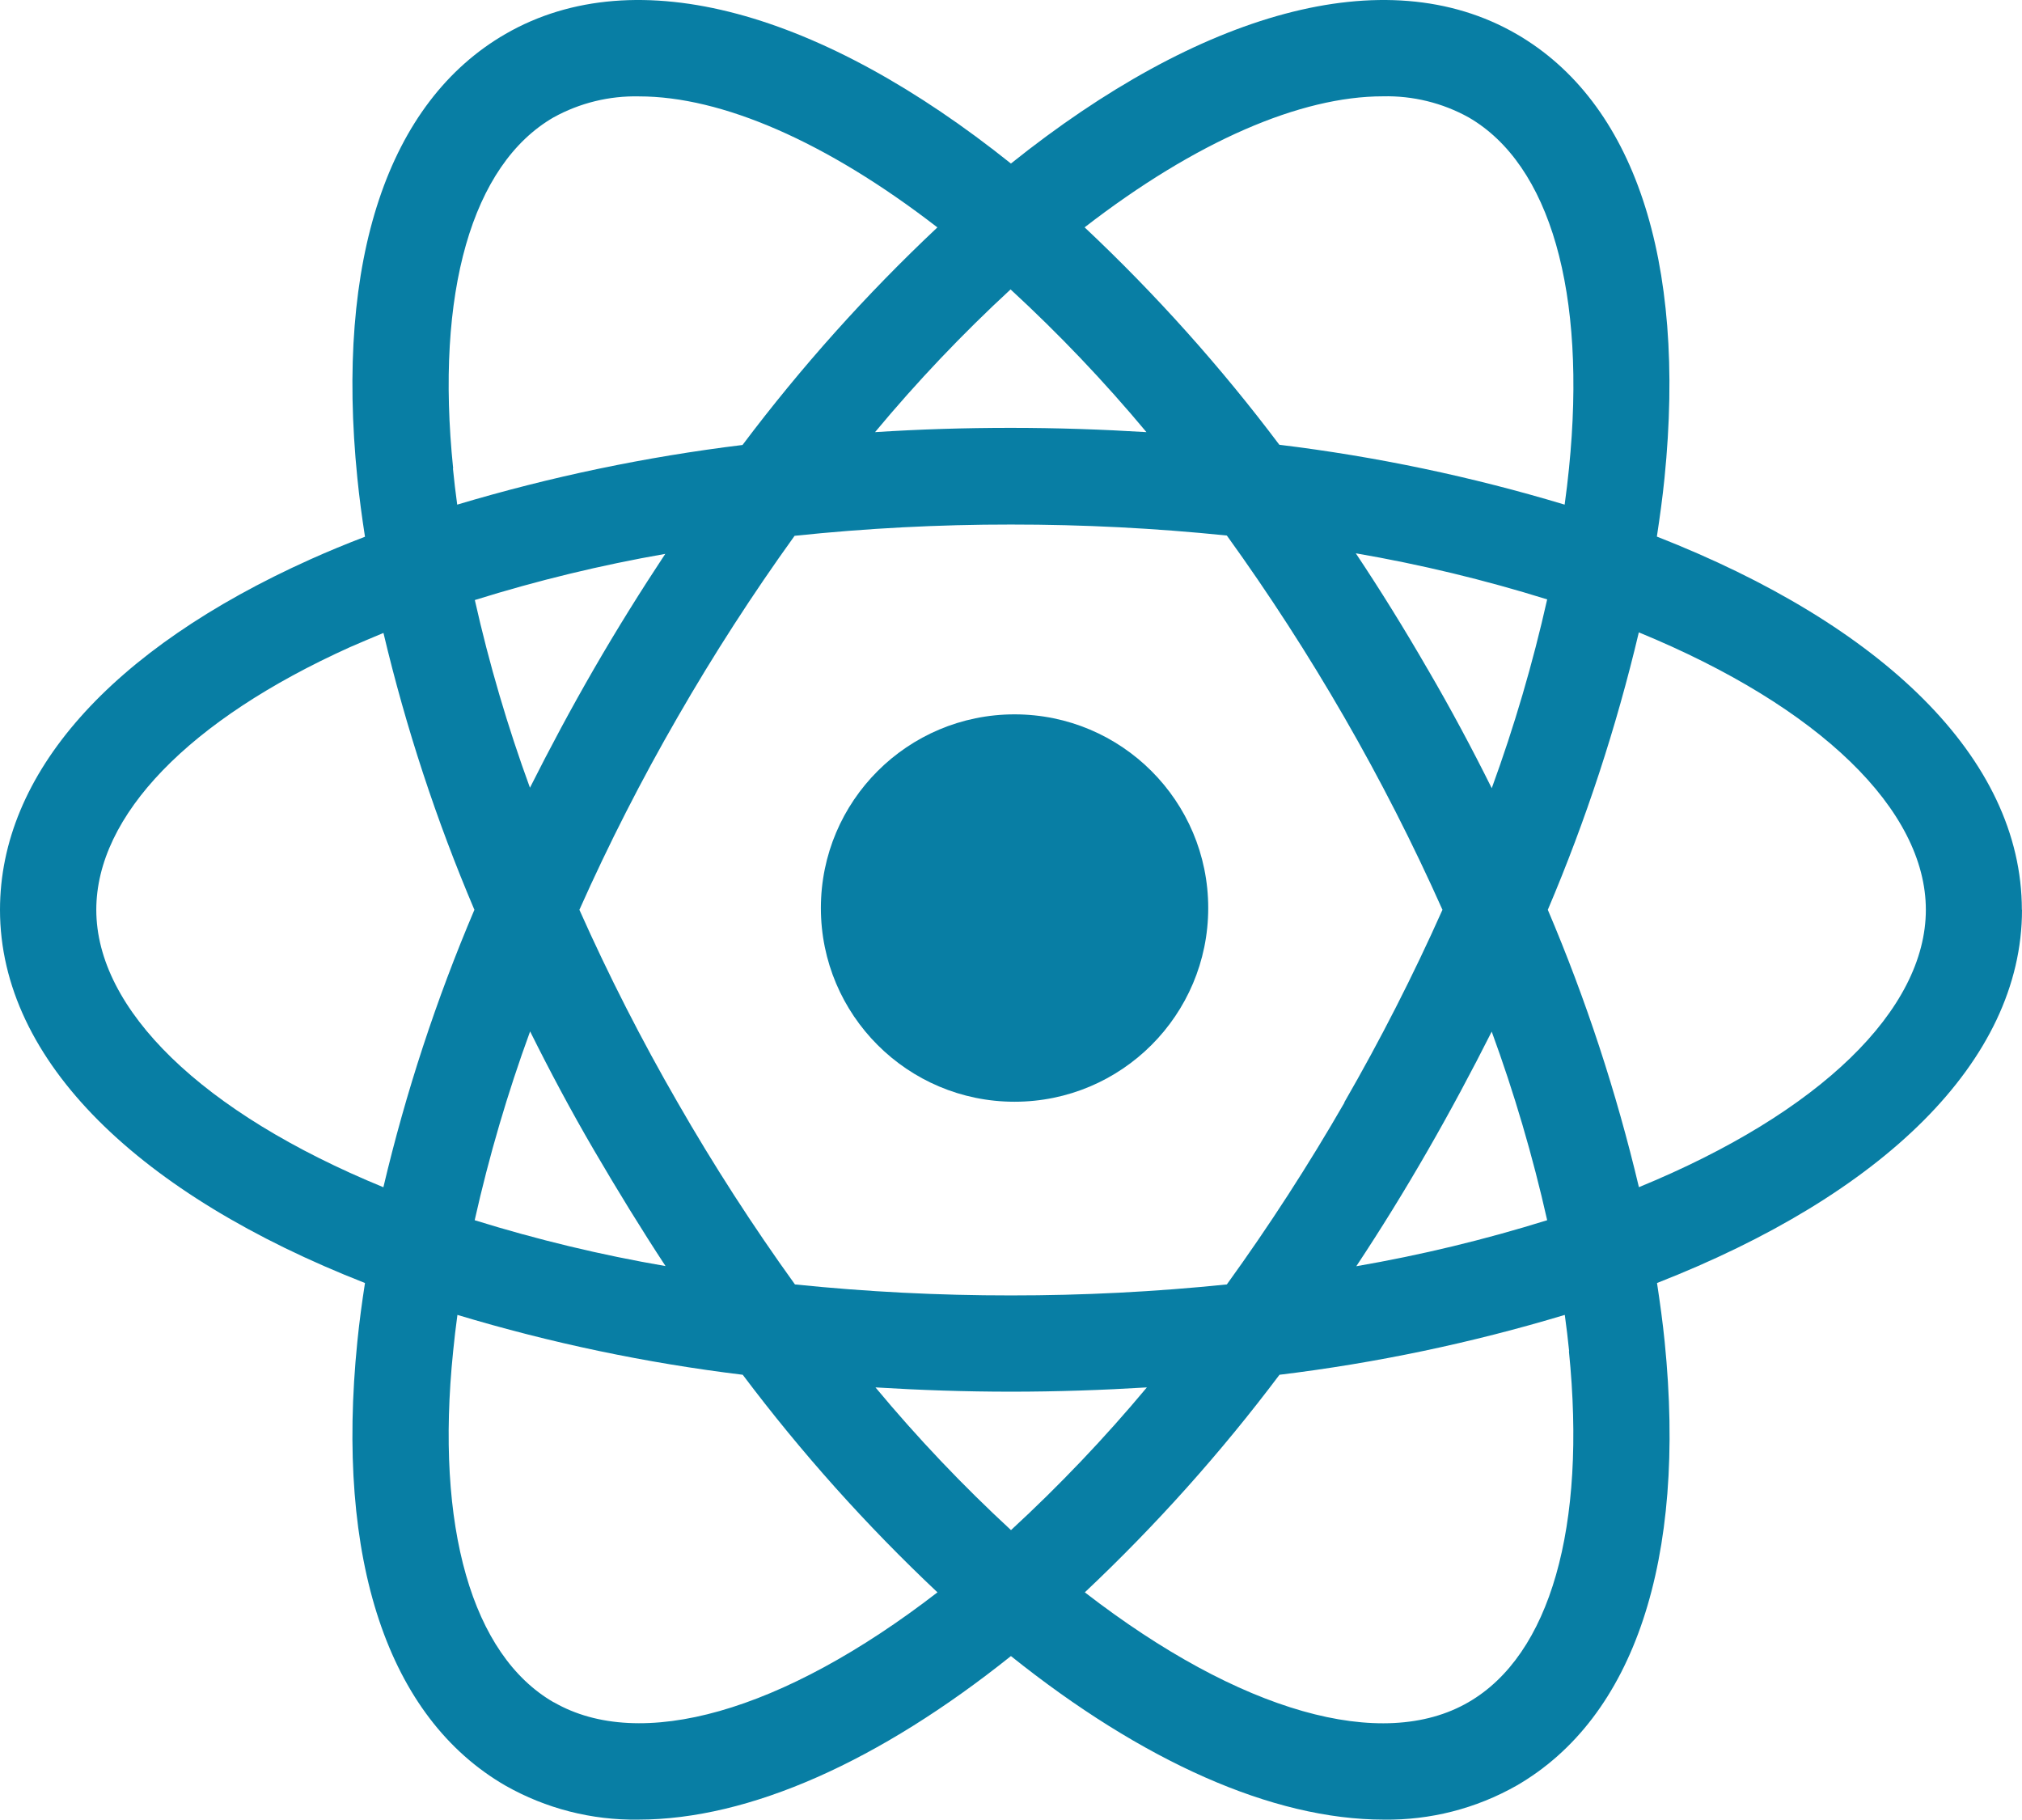
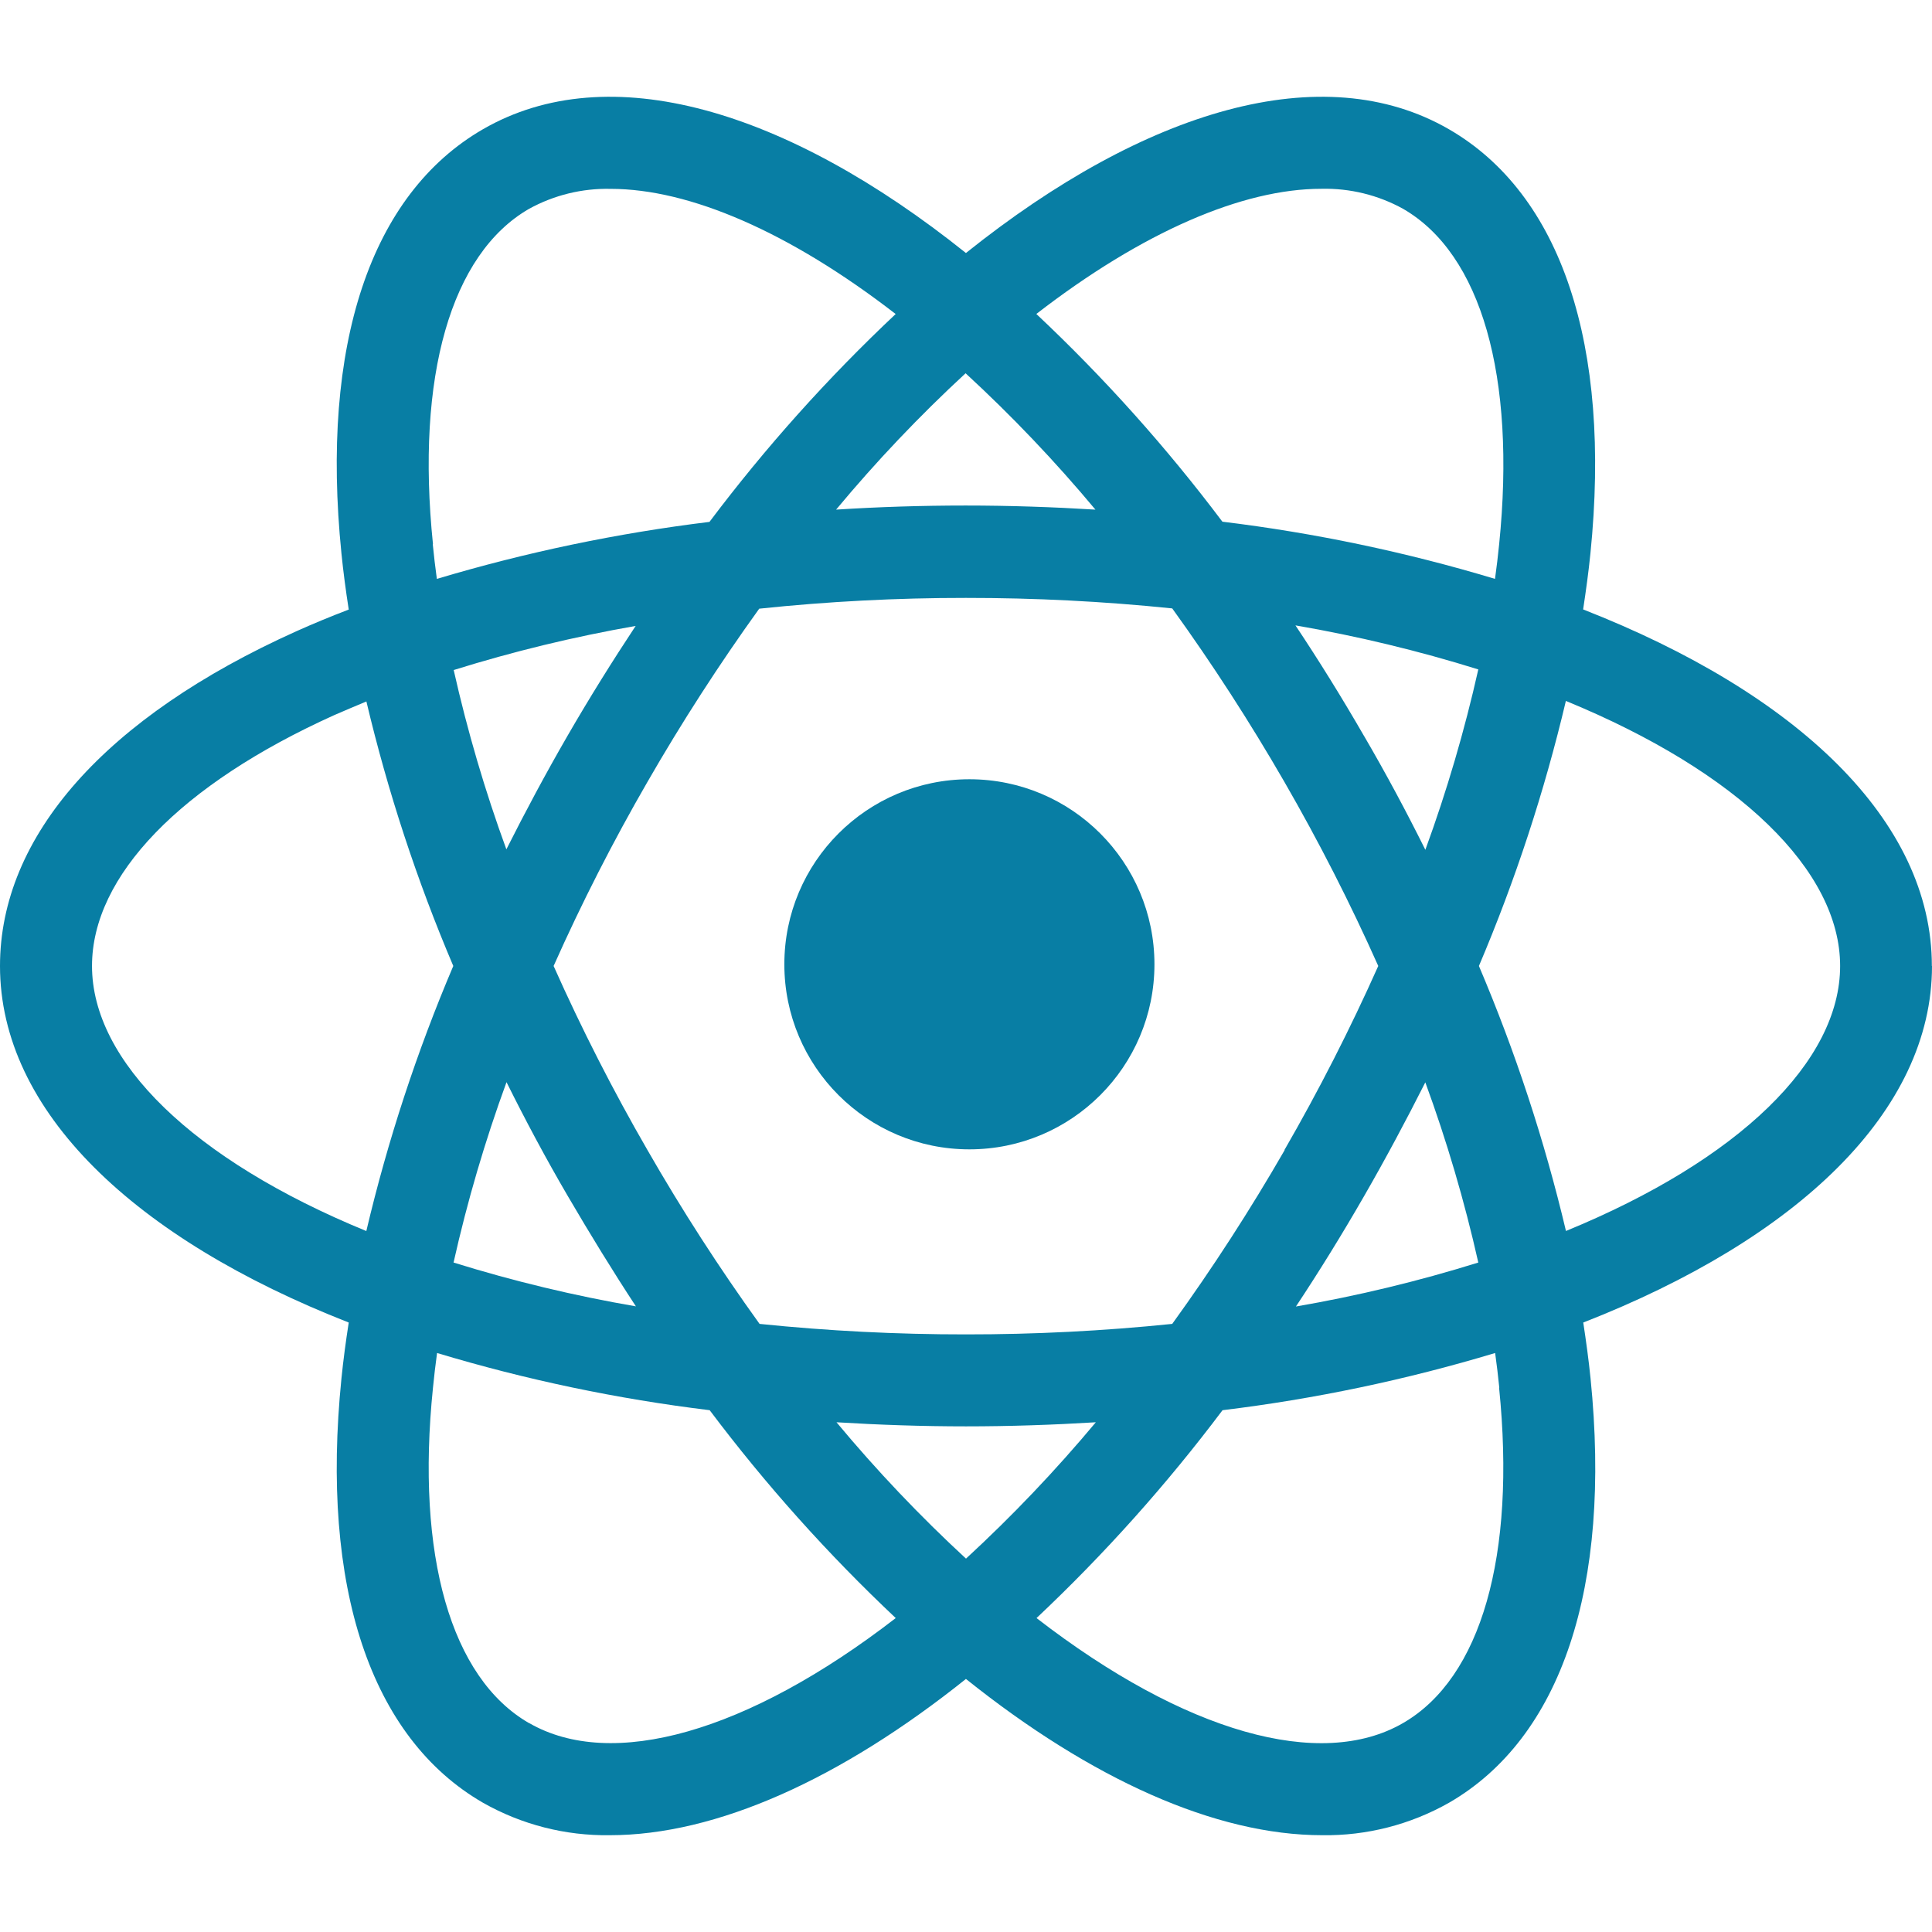
- <svg xmlns="http://www.w3.org/2000/svg" width="569px" height="512px" viewBox="0 0 569 512" version="1.1">
+ <svg xmlns="http://www.w3.org/2000/svg" width="250px" height="250px" viewBox="0 0 569 512" version="1.1">
  <g fill="none" fill-rule="evenodd">
    <g fill="#087EA4" fill-rule="nonzero">
      <path d="M285.5,201 C255.4,201 231,225.4 231,255.5 C231,285.6 255.4,310 285.5,310 C315.6,310 340,285.6 340,255.5 C340,225.4 315.6,201 285.5,201" id="Path" />
      <path d="M568.96,255.994 C568.96,213.208 529.338,175.681 466.252,150.985 C467.095,145.424 467.857,139.922 468.399,134.521 C474.622,73.042 459.809,28.669 426.71,9.554 C389.677,-11.829 337.37,3.691 284.48,46.016 C231.59,3.691 179.283,-11.829 142.25,9.554 C109.151,28.669 94.338,73.042 100.561,134.521 C101.102,139.922 101.845,145.444 102.708,151.025 C97.449,153.033 92.291,155.161 87.333,157.39 C31.011,182.709 0,217.765 0,255.994 C0,298.781 39.622,336.307 102.708,361.004 C101.845,366.565 101.102,372.067 100.561,377.468 C94.338,438.947 109.151,483.32 142.25,502.435 C153.63,508.888 166.524,512.187 179.604,511.992 C210.956,511.992 247.568,495.488 284.48,465.973 C321.372,495.488 358.004,511.992 389.396,511.992 C402.475,512.184 415.369,508.885 426.75,502.435 C459.849,483.32 474.662,438.947 468.439,377.468 C467.898,372.067 467.135,366.565 466.292,361.004 C529.378,336.347 569,298.761 569,255.994 M389.155,27.103 C397.565,26.9 405.878,28.937 413.242,33.006 C436.224,46.277 446.541,82.278 441.523,131.77 C441.182,135.143 440.78,138.557 440.299,141.99 C414.067,134.088 387.206,128.452 360.011,125.145 C343.525,103.224 325.193,82.756 305.214,63.966 C336.587,39.712 366.032,27.103 389.135,27.103 M378.356,310.206 C368.205,327.831 357.151,344.92 345.238,361.405 C325.045,363.48 304.759,364.512 284.46,364.497 C264.168,364.511 243.888,363.479 223.702,361.405 C211.821,344.919 200.8,327.83 190.684,310.206 C180.533,292.629 171.307,274.534 163.045,255.994 C171.307,237.455 180.533,219.359 190.684,201.783 C200.784,184.229 211.771,167.201 223.602,150.764 C243.825,148.638 264.146,147.579 284.48,147.592 C304.772,147.58 325.052,148.612 345.238,150.684 C357.109,167.146 368.136,184.201 378.276,201.783 C388.419,219.364 397.645,237.458 405.915,255.994 C397.645,274.53 388.419,292.625 378.276,310.206 M419.725,290.127 C426.095,307.504 431.325,325.277 435.381,343.335 C417.78,348.824 399.837,353.15 381.668,356.285 C388.573,345.871 395.264,335.036 401.74,323.778 C408.143,312.655 414.145,301.431 419.805,290.208 M246.363,390.378 C258.848,391.141 271.594,391.583 284.5,391.583 C297.406,391.583 310.232,391.141 322.737,390.378 C310.881,404.583 298.108,417.998 284.5,430.534 C270.922,418 258.182,404.585 246.363,390.378 Z M187.312,356.245 C169.137,353.124 151.188,348.811 133.579,343.335 C137.619,325.306 142.828,307.559 149.175,290.208 C154.755,301.431 160.736,312.655 167.24,323.778 C173.743,334.902 180.467,345.865 187.312,356.285 M149.175,221.761 C142.851,204.474 137.655,186.795 133.619,168.835 C151.184,163.352 169.086,159.013 187.211,155.844 C180.347,166.225 173.622,176.987 167.139,188.21 C160.656,199.434 154.735,210.517 149.074,221.761 M322.617,121.591 C310.132,120.828 297.386,120.386 284.38,120.386 C271.48,120.386 258.768,120.788 246.243,121.591 C258.061,107.384 270.801,93.969 284.38,81.434 C297.992,93.966 310.766,107.38 322.617,121.591 Z M401.7,188.21 C395.197,176.94 388.473,166.097 381.528,155.684 C399.744,158.819 417.734,163.152 435.381,168.654 C431.332,186.681 426.122,204.427 419.785,221.781 C414.205,210.557 408.204,199.334 401.72,188.23 M127.517,131.79 C122.439,82.318 132.816,46.297 155.779,33.026 C163.145,28.963 171.456,26.926 179.865,27.123 C202.968,27.123 232.413,39.732 263.786,63.986 C243.794,82.79 225.448,103.271 208.949,125.205 C181.762,128.528 154.904,134.143 128.661,141.99 C128.2,138.557 127.778,135.164 127.457,131.79 M98.453,182.106 C101.544,180.768 104.695,179.429 107.907,178.091 C114.221,204.736 122.782,230.797 133.499,255.994 C122.762,281.241 114.193,307.357 107.887,334.059 C56.743,313.077 27.097,284.004 27.097,255.994 C27.097,229.451 53.191,202.526 98.453,182.106 Z M155.779,478.963 C132.816,465.691 122.439,429.671 127.517,380.198 C127.838,376.825 128.26,373.432 128.721,369.978 C154.954,377.879 181.815,383.514 209.009,386.824 C225.5,408.753 243.832,429.233 263.806,448.043 C220.069,481.834 180.106,492.978 155.839,478.963 M441.503,380.198 C446.521,429.691 436.204,465.691 413.221,478.963 C388.975,493.018 348.991,481.834 305.274,448.043 C325.241,429.233 343.567,408.752 360.051,386.824 C387.246,383.517 414.107,377.881 440.339,369.978 C440.82,373.432 441.222,376.825 441.563,380.198 M461.193,334.018 C454.869,307.333 446.294,281.231 435.562,255.994 C446.29,230.744 454.858,204.629 461.173,177.93 C512.216,198.912 541.943,227.985 541.943,255.994 C541.943,284.004 512.297,313.077 461.153,334.059" id="Shape" />
    </g>
  </g>
</svg>
